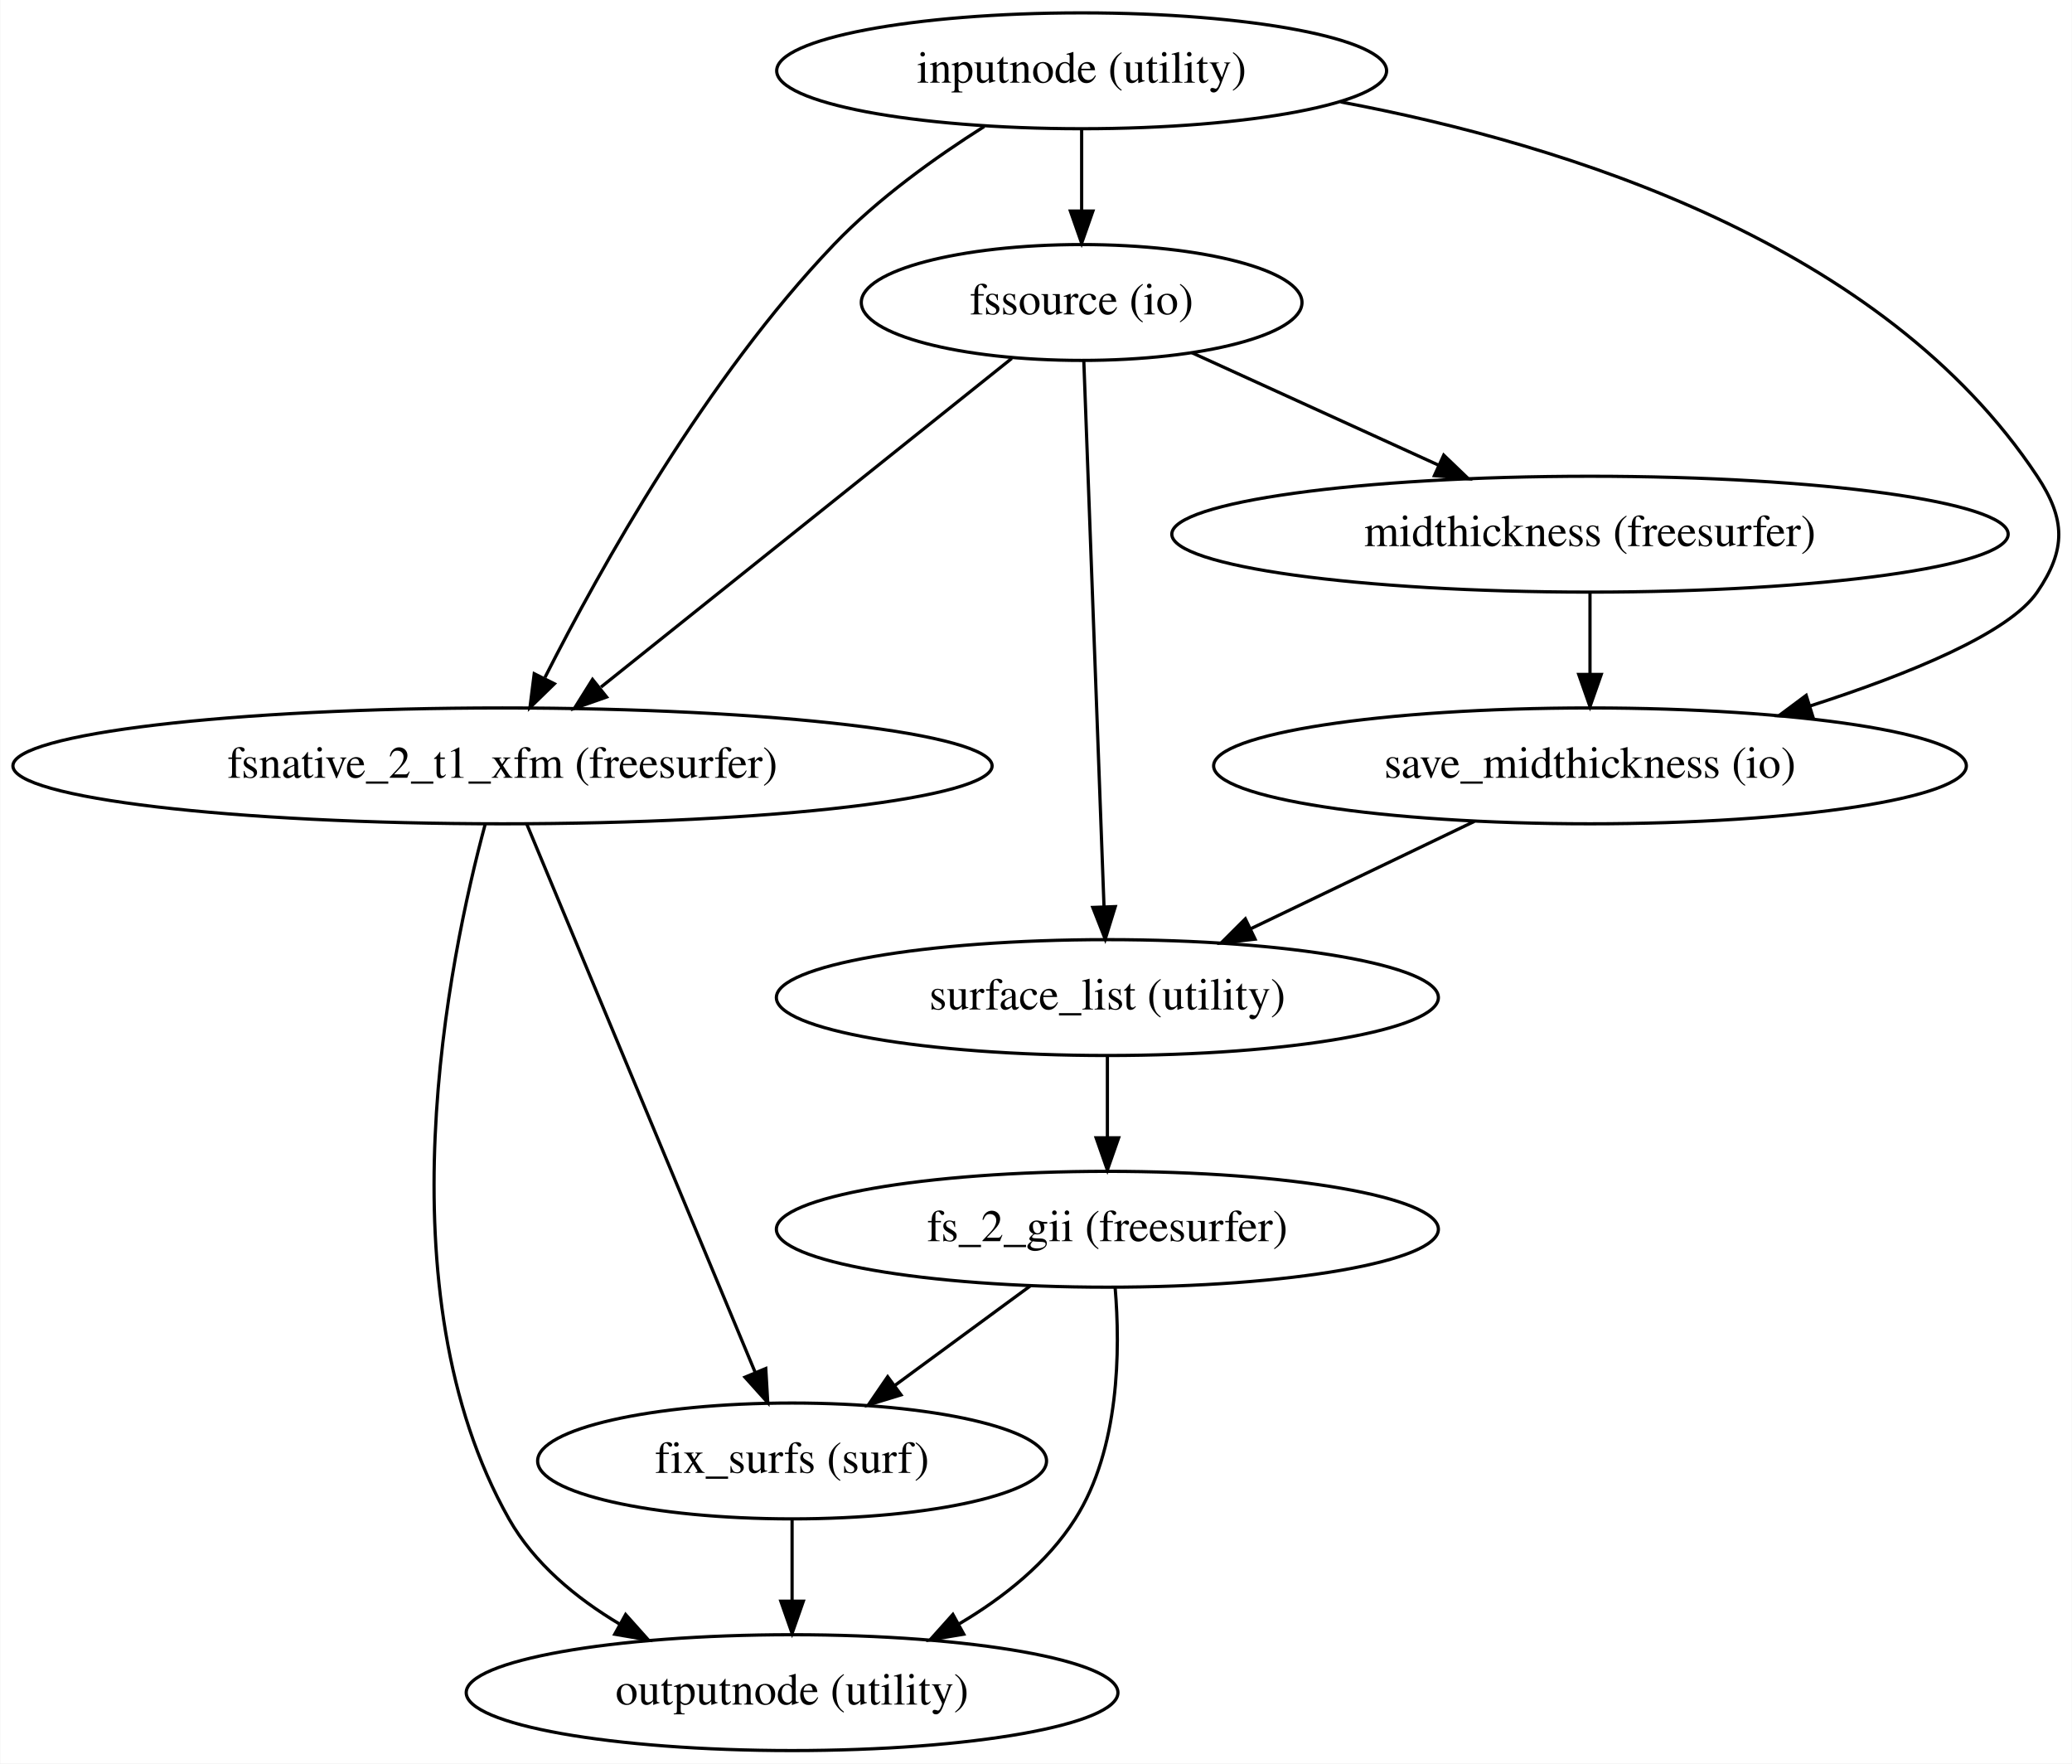
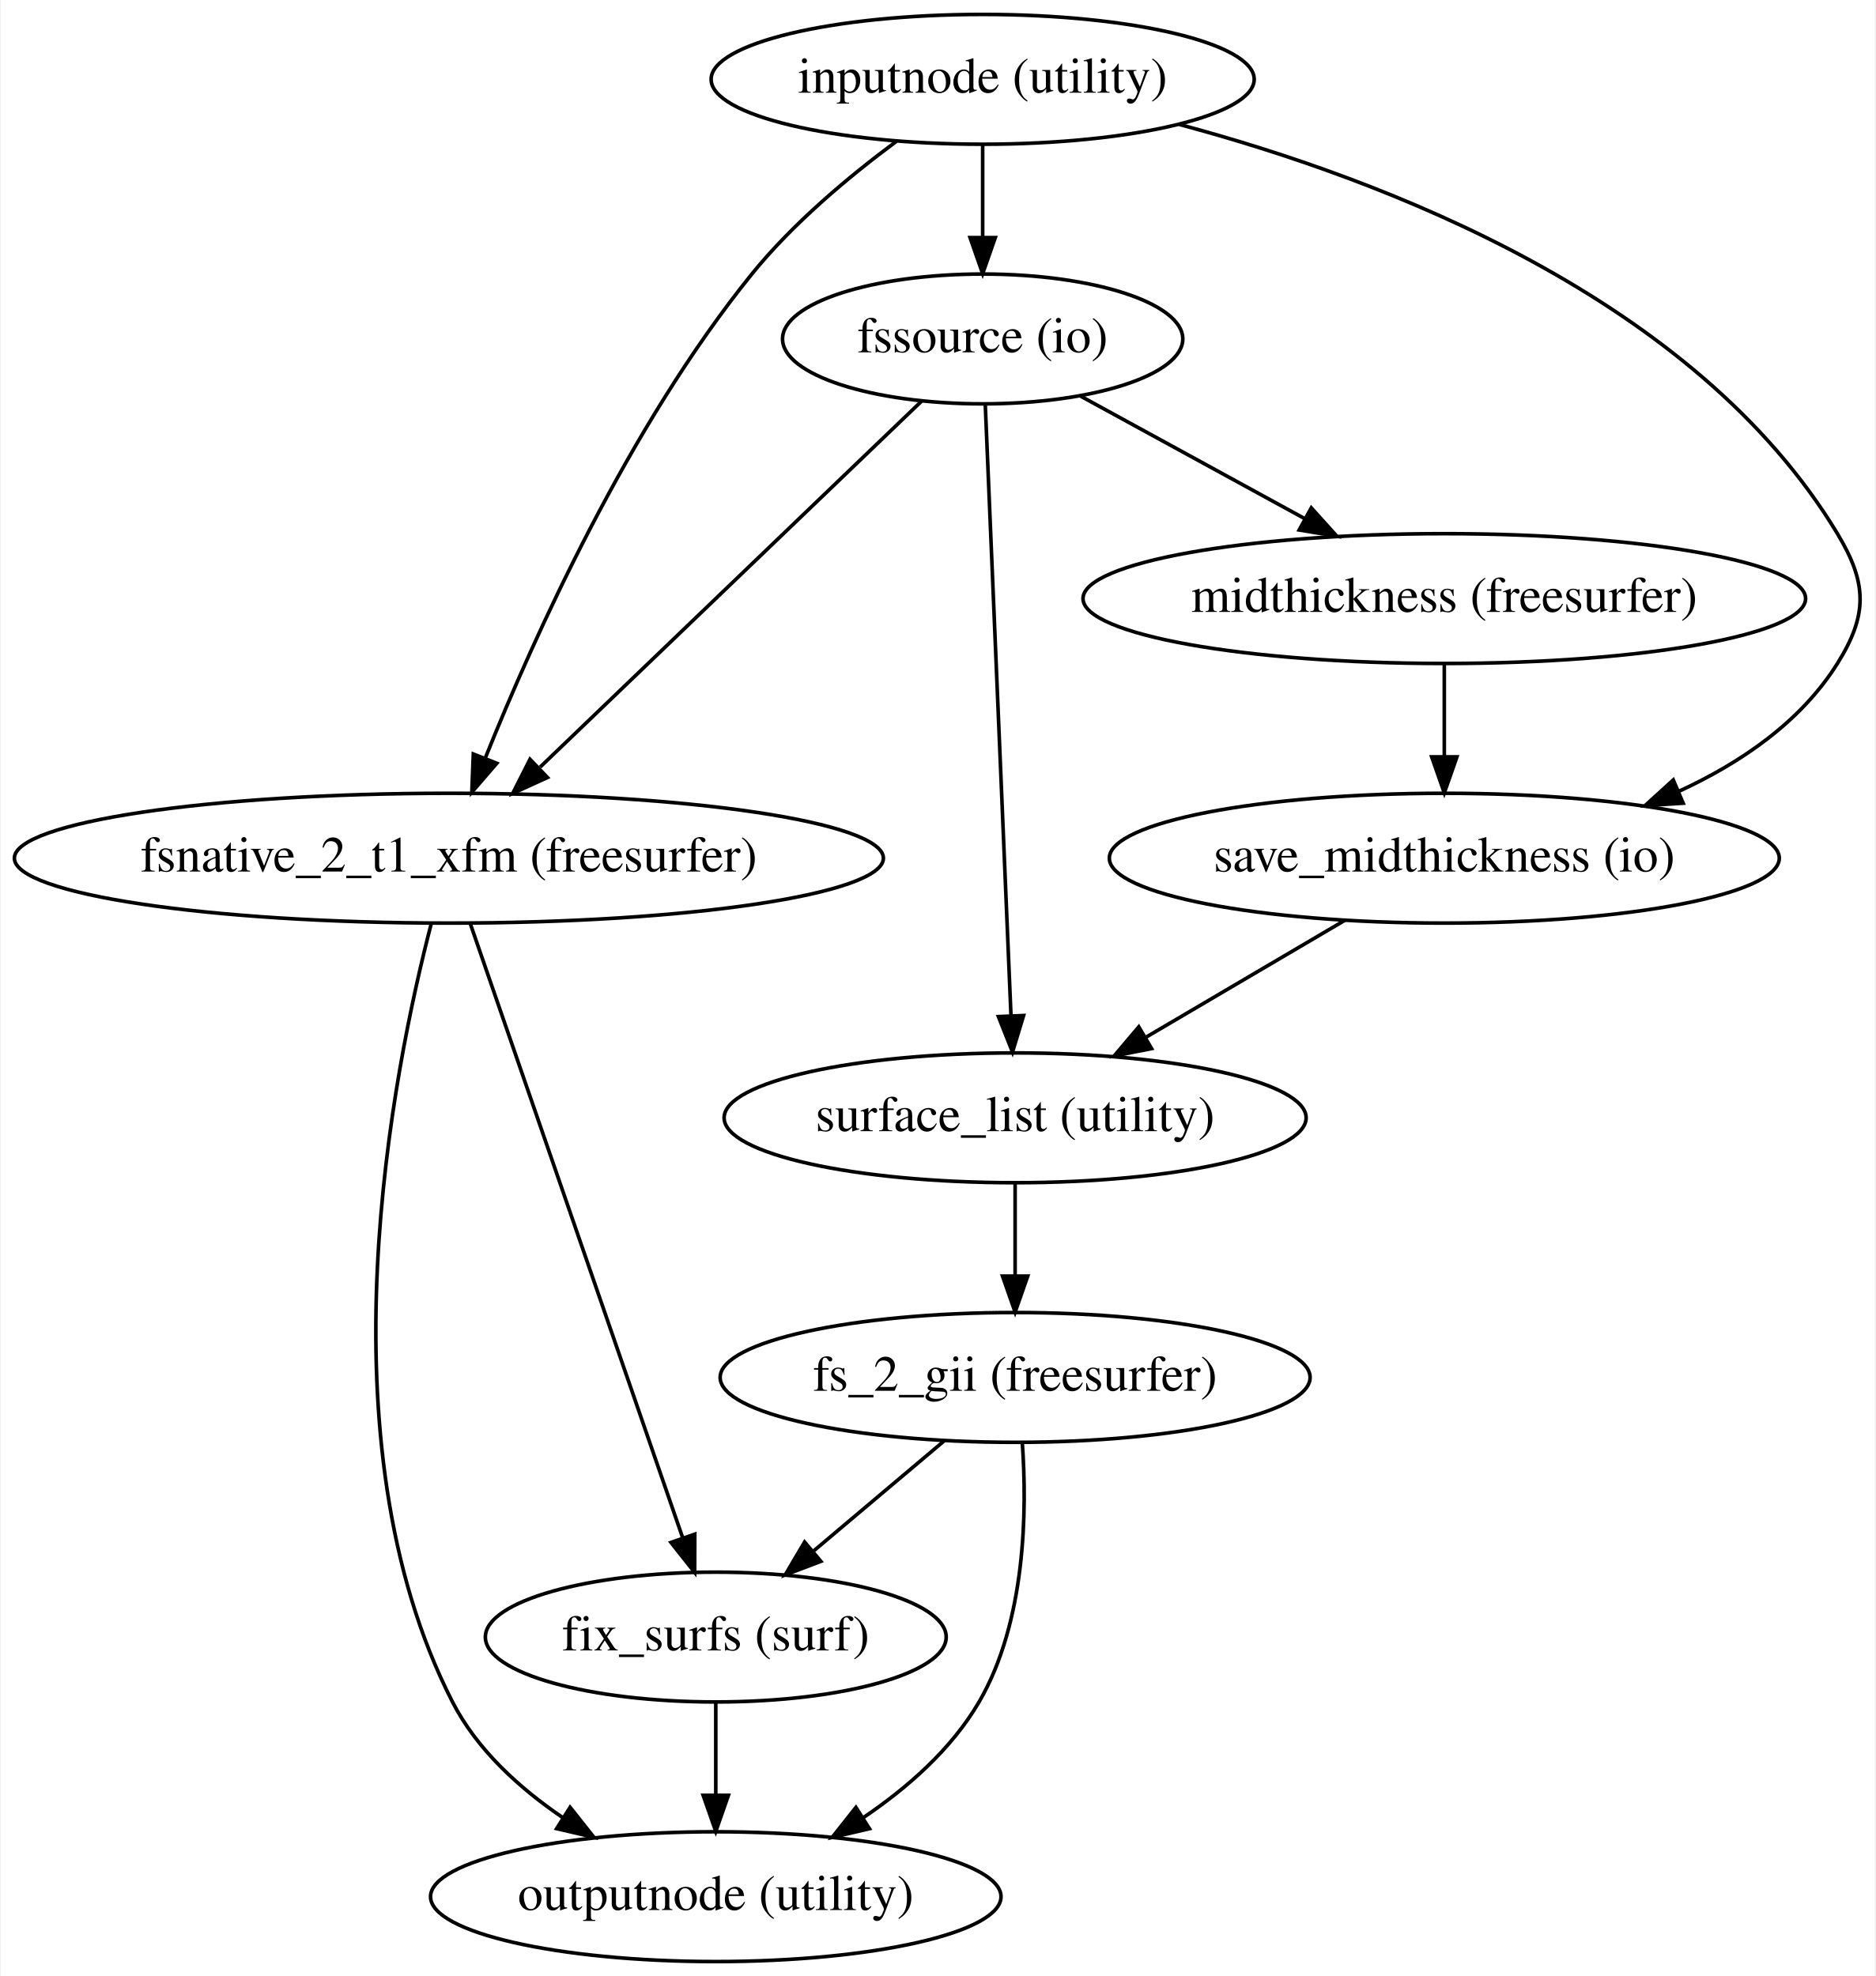
- <svg xmlns="http://www.w3.org/2000/svg" width="644pt" height="548pt" viewBox="0.00 0.00 643.80 548.00">
+ <svg xmlns="http://www.w3.org/2000/svg" width="520pt" height="548pt" viewBox="0.00 0.00 519.55 548.00">
  <g id="graph0" class="graph" transform="scale(1 1) rotate(0) translate(4 544)">
-     <polygon fill="#ffffff" stroke="transparent" points="-4,4 -4,-544 639.8,-544 639.8,4 -4,4" />
+     <polygon fill="white" stroke="transparent" points="-4,4 -4,-544 515.55,-544 515.55,4 -4,4" />
    <g id="node1" class="node">
-       <ellipse fill="none" stroke="#000000" cx="332.087" cy="-522" rx="94.783" ry="18" />
-       <text text-anchor="middle" x="332.087" y="-518.3" font-family="Times,serif" font-size="14.00" fill="#000000">inputnode (utility)</text>
+       <ellipse fill="none" stroke="black" cx="268.24" cy="-522" rx="75.29" ry="18" />
+       <text text-anchor="middle" x="268.24" y="-518.3" font-family="Times,serif" font-size="14.00">inputnode (utility)</text>
    </g>
    <g id="node2" class="node">
-       <ellipse fill="none" stroke="#000000" cx="332.087" cy="-450" rx="68.489" ry="18" />
-       <text text-anchor="middle" x="332.087" y="-446.3" font-family="Times,serif" font-size="14.00" fill="#000000">fssource (io)</text>
+       <ellipse fill="none" stroke="black" cx="268.24" cy="-450" rx="55.49" ry="18" />
+       <text text-anchor="middle" x="268.24" y="-446.3" font-family="Times,serif" font-size="14.00">fssource (io)</text>
    </g>
    <g id="edge1" class="edge">
-       <path fill="none" stroke="#000000" d="M332.087,-503.831C332.087,-496.131 332.087,-486.974 332.087,-478.417" />
-       <polygon fill="#000000" stroke="#000000" points="335.587,-478.413 332.087,-468.413 328.587,-478.413 335.587,-478.413" />
+       <path fill="none" stroke="black" d="M268.24,-503.7C268.24,-495.98 268.24,-486.71 268.24,-478.11" />
+       <polygon fill="black" stroke="black" points="271.74,-478.1 268.24,-468.1 264.74,-478.1 271.74,-478.1" />
    </g>
    <g id="node3" class="node">
-       <ellipse fill="none" stroke="#000000" cx="490.087" cy="-306" rx="116.979" ry="18" />
-       <text text-anchor="middle" x="490.087" y="-302.3" font-family="Times,serif" font-size="14.00" fill="#000000">save_midthickness (io)</text>
+       <ellipse fill="none" stroke="black" cx="396.24" cy="-306" rx="92.88" ry="18" />
+       <text text-anchor="middle" x="396.24" y="-302.3" font-family="Times,serif" font-size="14.00">save_midthickness (io)</text>
    </g>
    <g id="edge2" class="edge">
-       <path fill="none" stroke="#000000" d="M412.601,-512.314C483.03,-499.111 581.317,-468.157 629.087,-396 637.919,-382.659 638.122,-373.204 629.087,-360 620.313,-347.18 589.218,-334.512 558.657,-324.671" />
-       <polygon fill="#000000" stroke="#000000" points="559.372,-321.228 548.783,-321.579 557.28,-327.908 559.372,-321.228" />
+       <path fill="none" stroke="black" d="M322.8,-509.48C379.65,-494.25 465.84,-461.33 505.24,-396 513.5,-382.3 513.73,-373.56 505.24,-360 495.16,-343.9 478.64,-332.56 461.46,-324.63" />
+       <polygon fill="black" stroke="black" points="462.47,-321.25 451.89,-320.57 459.73,-327.7 462.47,-321.25" />
    </g>
    <g id="node4" class="node">
-       <ellipse fill="none" stroke="#000000" cx="152.087" cy="-306" rx="152.173" ry="18" />
-       <text text-anchor="middle" x="152.087" y="-302.3" font-family="Times,serif" font-size="14.00" fill="#000000">fsnative_2_t1_xfm (freesurfer)</text>
+       <ellipse fill="none" stroke="black" cx="120.24" cy="-306" rx="120.48" ry="18" />
+       <text text-anchor="middle" x="120.24" y="-302.3" font-family="Times,serif" font-size="14.00">fsnative_2_t1_xfm (freesurfer)</text>
    </g>
    <g id="edge3" class="edge">
-       <path fill="none" stroke="#000000" d="M301.82,-504.703C286.685,-495.127 268.737,-482.283 255.087,-468 215.475,-426.554 182.591,-367.661 165.279,-333.482" />
-       <polygon fill="#000000" stroke="#000000" points="168.208,-331.513 160.616,-324.123 161.943,-334.635 168.208,-331.513" />
+       <path fill="none" stroke="black" d="M244.33,-504.81C231.35,-495.19 215.67,-482.13 204.24,-468 170.1,-425.79 143.89,-367.52 130.38,-333.9" />
+       <polygon fill="black" stroke="black" points="133.52,-332.32 126.6,-324.3 127.01,-334.89 133.52,-332.32" />
    </g>
    <g id="edge4" class="edge">
-       <path fill="none" stroke="#000000" d="M310.374,-432.63C278.518,-407.146 218.972,-359.509 182.691,-330.484" />
-       <polygon fill="#000000" stroke="#000000" points="184.435,-327.397 174.44,-323.883 180.063,-332.863 184.435,-327.397" />
+       <path fill="none" stroke="black" d="M251.26,-432.71C225.33,-407.83 175.71,-360.22 145.53,-331.26" />
+       <polygon fill="black" stroke="black" points="147.57,-328.38 137.94,-323.98 142.73,-333.43 147.57,-328.38" />
    </g>
    <g id="node5" class="node">
-       <ellipse fill="none" stroke="#000000" cx="490.087" cy="-378" rx="129.977" ry="18" />
-       <text text-anchor="middle" x="490.087" y="-374.3" font-family="Times,serif" font-size="14.00" fill="#000000">midthickness (freesurfer)</text>
+       <ellipse fill="none" stroke="black" cx="396.24" cy="-378" rx="100.18" ry="18" />
+       <text text-anchor="middle" x="396.24" y="-374.3" font-family="Times,serif" font-size="14.00">midthickness (freesurfer)</text>
    </g>
    <g id="edge5" class="edge">
-       <path fill="none" stroke="#000000" d="M366.37,-434.377C388.824,-424.145 418.463,-410.639 443.102,-399.411" />
-       <polygon fill="#000000" stroke="#000000" points="444.626,-402.562 452.274,-395.231 441.723,-396.193 444.626,-402.562" />
+       <path fill="none" stroke="black" d="M295.38,-434.15C313.46,-424.27 337.48,-411.13 357.55,-400.16" />
+       <polygon fill="black" stroke="black" points="359.36,-403.16 366.45,-395.29 356,-397.02 359.36,-403.16" />
    </g>
    <g id="node6" class="node">
-       <ellipse fill="none" stroke="#000000" cx="340.087" cy="-234" rx="102.882" ry="18" />
-       <text text-anchor="middle" x="340.087" y="-230.3" font-family="Times,serif" font-size="14.00" fill="#000000">surface_list (utility)</text>
+       <ellipse fill="none" stroke="black" cx="277.24" cy="-234" rx="80.69" ry="18" />
+       <text text-anchor="middle" x="277.24" y="-230.3" font-family="Times,serif" font-size="14.00">surface_list (utility)</text>
    </g>
    <g id="edge6" class="edge">
-       <path fill="none" stroke="#000000" d="M332.755,-431.955C334.146,-394.394 337.362,-307.554 339.034,-262.41" />
-       <polygon fill="#000000" stroke="#000000" points="342.542,-262.268 339.414,-252.145 335.547,-262.009 342.542,-262.268" />
+       <path fill="none" stroke="black" d="M268.96,-431.85C270.52,-394.83 274.2,-307.18 276.09,-262.39" />
+       <polygon fill="black" stroke="black" points="279.59,-262.37 276.51,-252.23 272.6,-262.08 279.59,-262.37" />
    </g>
    <g id="edge7" class="edge">
-       <path fill="none" stroke="#000000" d="M454.158,-288.754C433.302,-278.744 406.854,-266.049 384.677,-255.404" />
-       <polygon fill="#000000" stroke="#000000" points="385.993,-252.153 375.463,-250.981 382.964,-258.463 385.993,-252.153" />
+       <path fill="none" stroke="black" d="M368.64,-288.76C352.27,-279.13 331.32,-266.81 313.61,-256.4" />
+       <polygon fill="black" stroke="black" points="315.08,-253.2 304.69,-251.15 311.53,-259.23 315.08,-253.2" />
    </g>
    <g id="node7" class="node">
-       <ellipse fill="none" stroke="#000000" cx="242.087" cy="-90" rx="79.087" ry="18" />
-       <text text-anchor="middle" x="242.087" y="-86.3" font-family="Times,serif" font-size="14.00" fill="#000000">fix_surfs (surf)</text>
+       <ellipse fill="none" stroke="black" cx="194.24" cy="-90" rx="63.89" ry="18" />
+       <text text-anchor="middle" x="194.24" y="-86.3" font-family="Times,serif" font-size="14.00">fix_surfs (surf)</text>
    </g>
    <g id="edge8" class="edge">
-       <path fill="none" stroke="#000000" d="M159.605,-287.955C175.355,-250.156 211.899,-162.451 230.605,-117.556" />
-       <polygon fill="#000000" stroke="#000000" points="233.911,-118.722 234.526,-108.145 227.449,-116.03 233.911,-118.722" />
+       <path fill="none" stroke="black" d="M126.17,-287.85C139.06,-250.58 169.69,-162 185.08,-117.49" />
+       <polygon fill="black" stroke="black" points="188.42,-118.53 188.38,-107.94 181.81,-116.24 188.42,-118.53" />
    </g>
    <g id="node8" class="node">
-       <ellipse fill="none" stroke="#000000" cx="242.087" cy="-18" rx="101.282" ry="18" />
-       <text text-anchor="middle" x="242.087" y="-14.3" font-family="Times,serif" font-size="14.00" fill="#000000">outputnode (utility)</text>
+       <ellipse fill="none" stroke="black" cx="194.24" cy="-18" rx="79.09" ry="18" />
+       <text text-anchor="middle" x="194.24" y="-14.3" font-family="Times,serif" font-size="14.00">outputnode (utility)</text>
    </g>
    <g id="edge9" class="edge">
-       <path fill="none" stroke="#000000" d="M146.676,-287.773C135.48,-246.284 114.004,-142.912 154.087,-72 161.901,-58.175 174.846,-47.452 188.435,-39.339" />
-       <polygon fill="#000000" stroke="#000000" points="190.351,-42.279 197.41,-34.379 186.964,-36.153 190.351,-42.279" />
+       <path fill="none" stroke="black" d="M115.38,-287.98C104.9,-247.75 83.97,-144.72 121.24,-72 127.96,-58.88 139.62,-48.24 151.66,-40.03" />
+       <polygon fill="black" stroke="black" points="153.85,-42.79 160.44,-34.48 150.11,-36.87 153.85,-42.79" />
    </g>
    <g id="edge10" class="edge">
-       <path fill="none" stroke="#000000" d="M490.087,-359.831C490.087,-352.131 490.087,-342.974 490.087,-334.417" />
-       <polygon fill="#000000" stroke="#000000" points="493.587,-334.413 490.087,-324.413 486.587,-334.413 493.587,-334.413" />
+       <path fill="none" stroke="black" d="M396.24,-359.7C396.24,-351.98 396.24,-342.71 396.24,-334.11" />
+       <polygon fill="black" stroke="black" points="399.74,-334.1 396.24,-324.1 392.74,-334.1 399.74,-334.1" />
    </g>
    <g id="node9" class="node">
-       <ellipse fill="none" stroke="#000000" cx="340.087" cy="-162" rx="102.882" ry="18" />
-       <text text-anchor="middle" x="340.087" y="-158.3" font-family="Times,serif" font-size="14.00" fill="#000000">fs_2_gii (freesurfer)</text>
+       <ellipse fill="none" stroke="black" cx="277.24" cy="-162" rx="81.79" ry="18" />
+       <text text-anchor="middle" x="277.24" y="-158.3" font-family="Times,serif" font-size="14.00">fs_2_gii (freesurfer)</text>
    </g>
    <g id="edge11" class="edge">
-       <path fill="none" stroke="#000000" d="M340.087,-215.831C340.087,-208.131 340.087,-198.974 340.087,-190.417" />
-       <polygon fill="#000000" stroke="#000000" points="343.587,-190.413 340.087,-180.413 336.587,-190.413 343.587,-190.413" />
+       <path fill="none" stroke="black" d="M277.24,-215.7C277.24,-207.98 277.24,-198.71 277.24,-190.11" />
+       <polygon fill="black" stroke="black" points="280.74,-190.1 277.24,-180.1 273.74,-190.1 280.74,-190.1" />
    </g>
    <g id="edge12" class="edge">
-       <path fill="none" stroke="#000000" d="M242.087,-71.831C242.087,-64.131 242.087,-54.974 242.087,-46.417" />
-       <polygon fill="#000000" stroke="#000000" points="245.587,-46.413 242.087,-36.413 238.587,-46.413 245.587,-46.413" />
+       <path fill="none" stroke="black" d="M194.24,-71.7C194.24,-63.98 194.24,-54.71 194.24,-46.11" />
+       <polygon fill="black" stroke="black" points="197.74,-46.1 194.24,-36.1 190.74,-46.1 197.74,-46.1" />
    </g>
    <g id="edge13" class="edge">
-       <path fill="none" stroke="#000000" d="M316.113,-144.387C303.443,-135.078 287.721,-123.528 274.03,-113.469" />
-       <polygon fill="#000000" stroke="#000000" points="275.944,-110.532 265.812,-107.431 271.799,-116.173 275.944,-110.532" />
+       <path fill="none" stroke="black" d="M257.57,-144.41C246.74,-135.28 233.14,-123.81 221.32,-113.84" />
+       <polygon fill="black" stroke="black" points="223.38,-111 213.48,-107.23 218.87,-116.35 223.38,-111" />
    </g>
    <g id="edge14" class="edge">
-       <path fill="none" stroke="#000000" d="M342.493,-143.918C344.121,-124.582 343.903,-93.768 330.087,-72 321.419,-58.344 307.929,-47.606 294.092,-39.425" />
-       <polygon fill="#000000" stroke="#000000" points="295.444,-36.174 284.997,-34.414 292.066,-42.305 295.444,-36.174" />
+       <path fill="none" stroke="black" d="M279.22,-144C280.58,-125.1 280.23,-94.3 267.24,-72 259.62,-58.91 247.34,-48.15 235.01,-39.83" />
+       <polygon fill="black" stroke="black" points="236.85,-36.85 226.52,-34.45 233.1,-42.76 236.85,-36.85" />
    </g>
  </g>
</svg>
